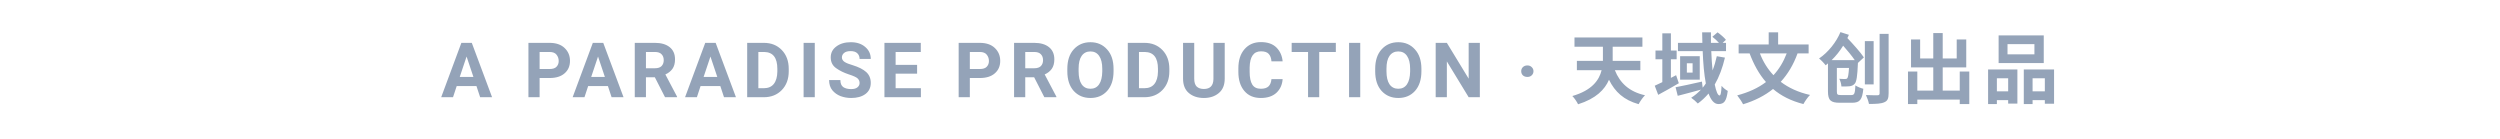
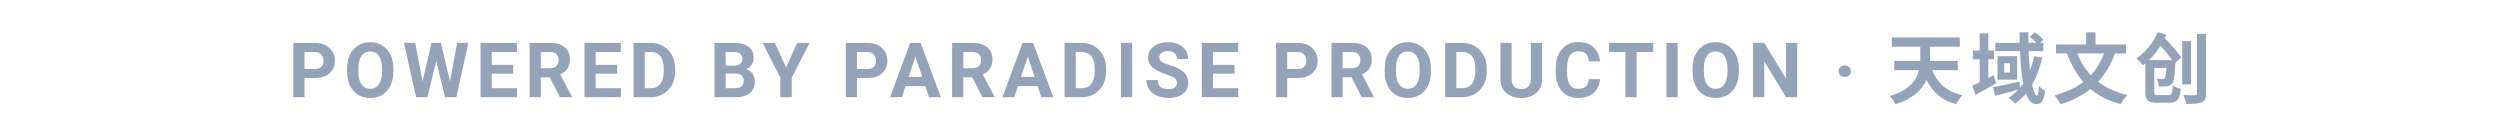
- <svg xmlns="http://www.w3.org/2000/svg" viewBox="0 0 360 20" role="img" aria-label="A Paradise Production credit line">
-   <text x="180" y="14" text-anchor="middle" fill="#94A3B8" font-family="-apple-system, BlinkMacSystemFont, 'Segoe UI', Roboto, 'PingFang SC', 'Hiragino Sans GB', 'Microsoft YaHei', sans-serif" font-size="11" font-weight="600" letter-spacing="0.88">A PARADISE PRODUCTION · 天域文创出品</text>
+ <svg xmlns="http://www.w3.org/2000/svg" viewBox="0 0 360 20" role="img" aria-label="Powered by Paradise Production credit line">
+   <text x="180" y="14" text-anchor="middle" fill="#94A3B8" font-family="-apple-system, BlinkMacSystemFont, 'Segoe UI', Roboto, 'PingFang SC', 'Hiragino Sans GB', 'Microsoft YaHei', sans-serif" font-size="11" font-weight="600" letter-spacing="0.88">POWERED BY PARADISE PRODUCTION · 天域文创</text>
</svg>
